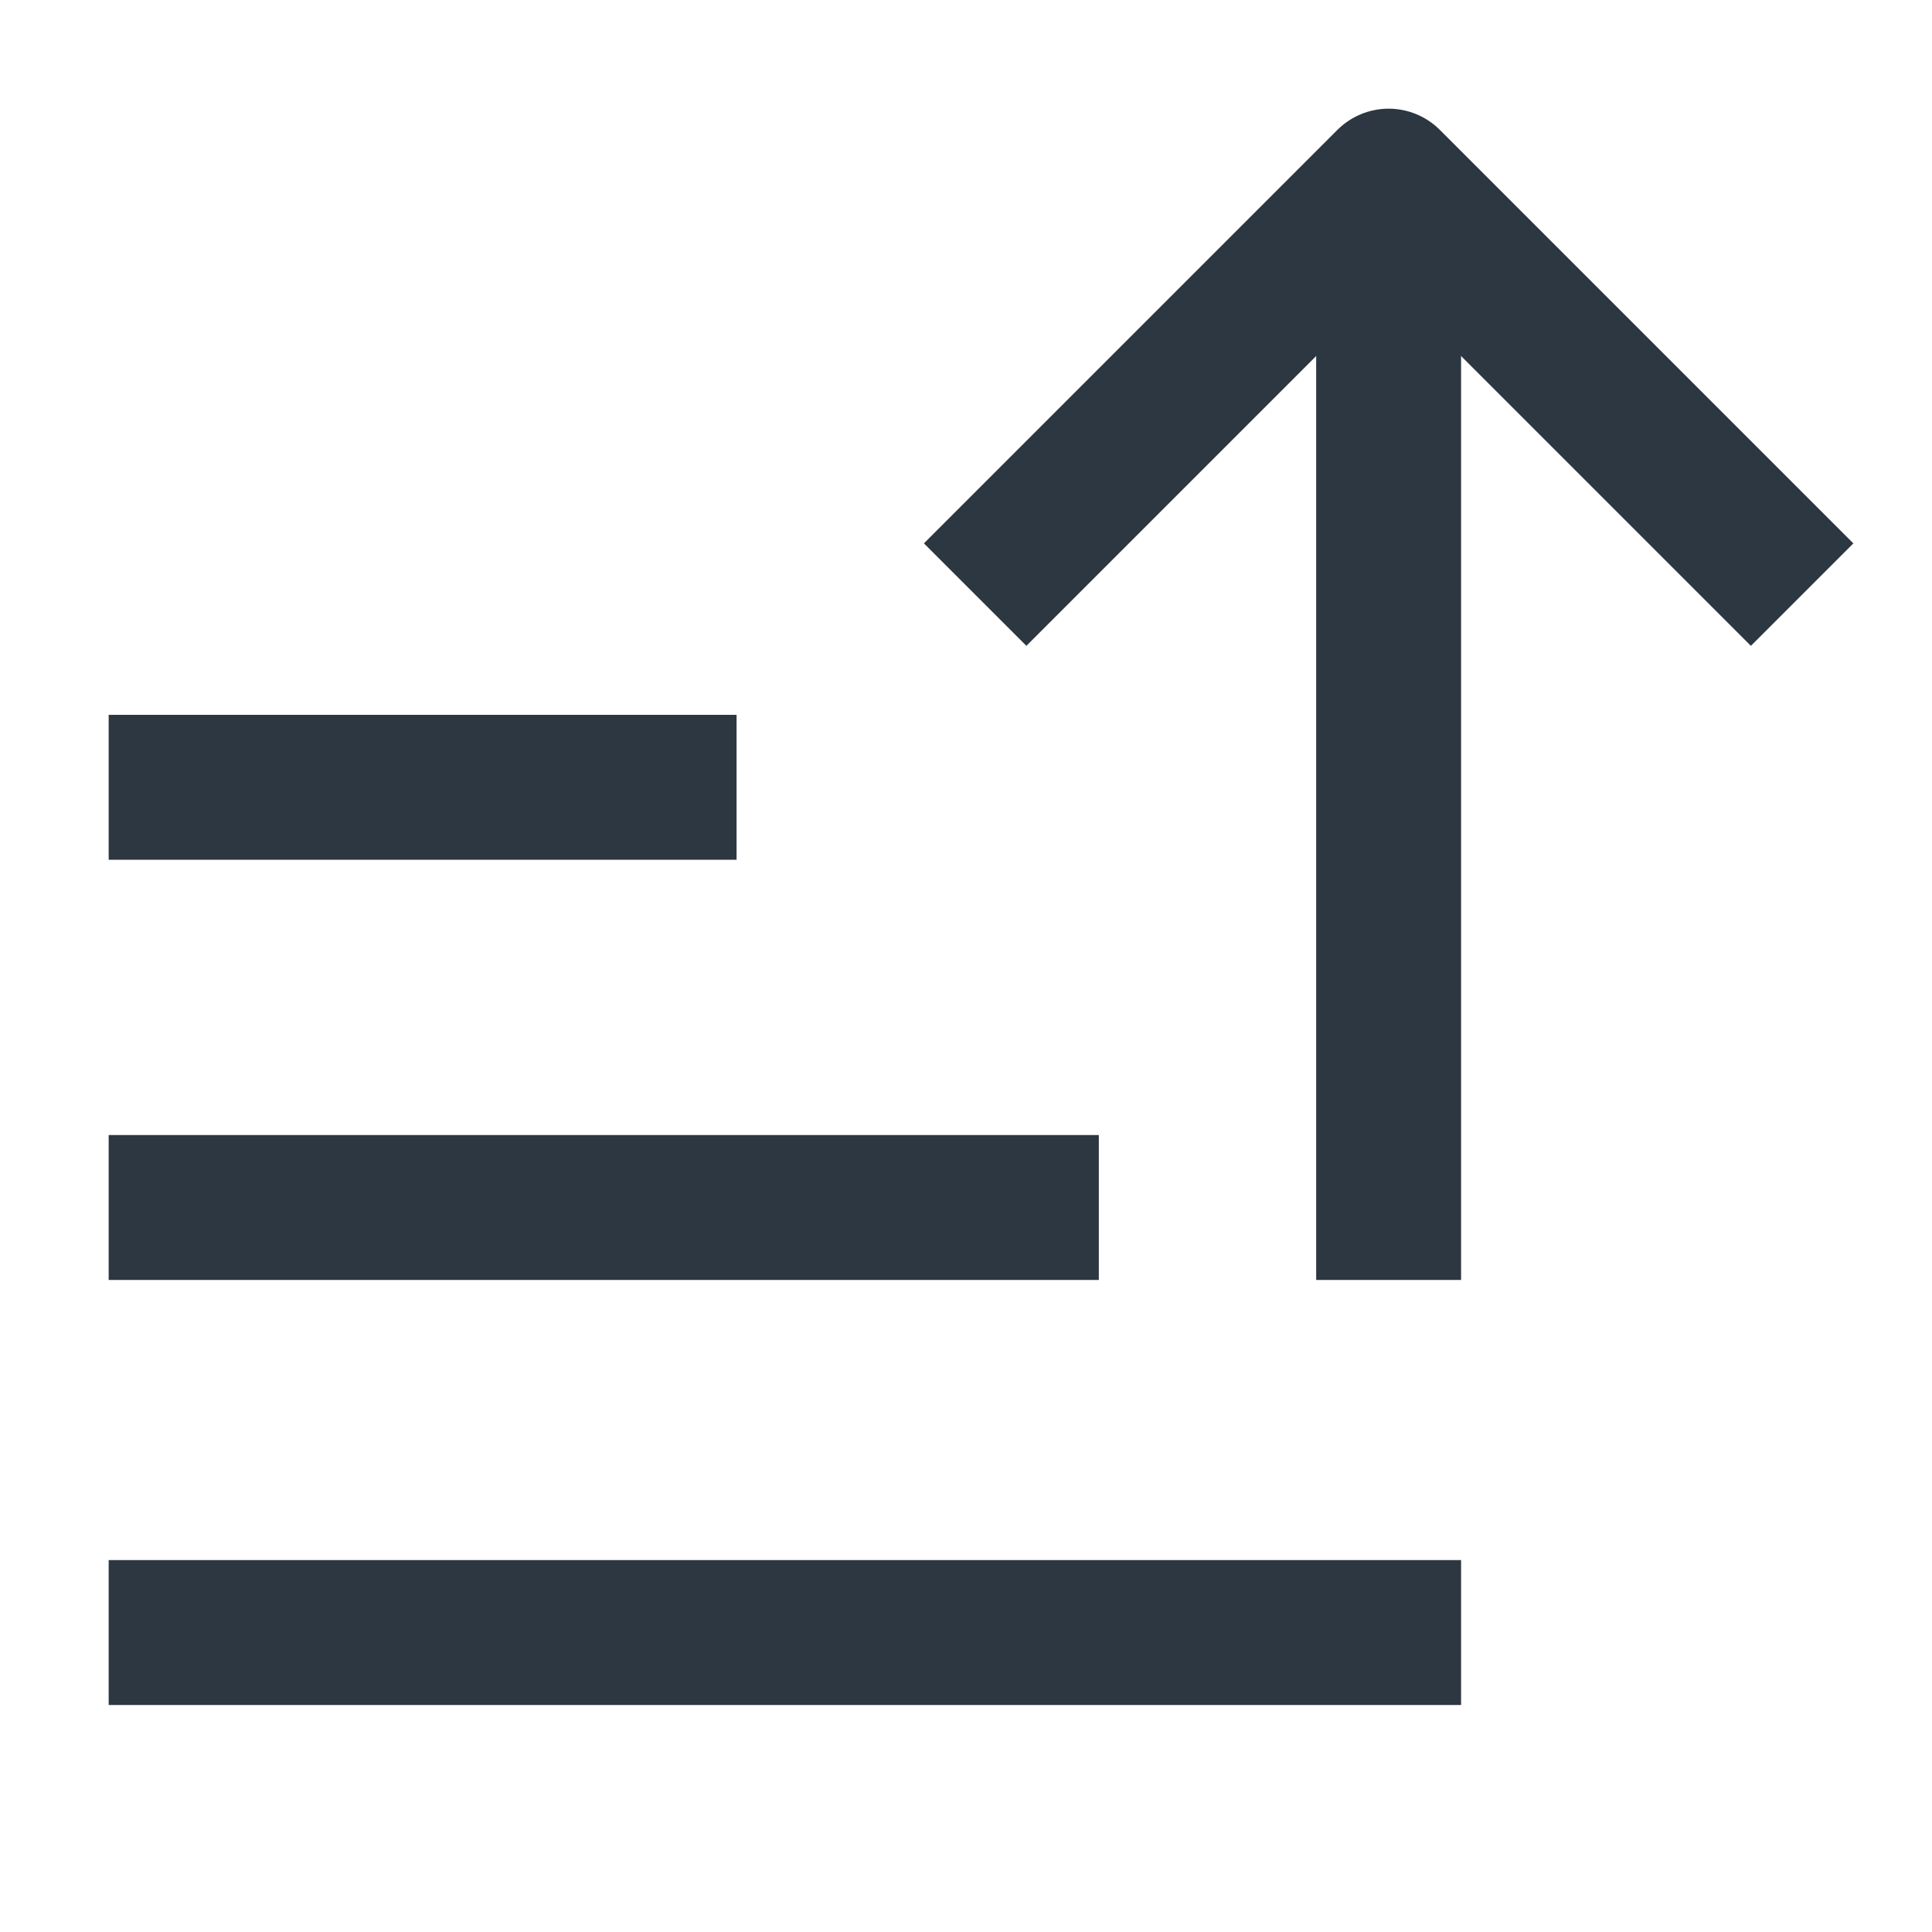
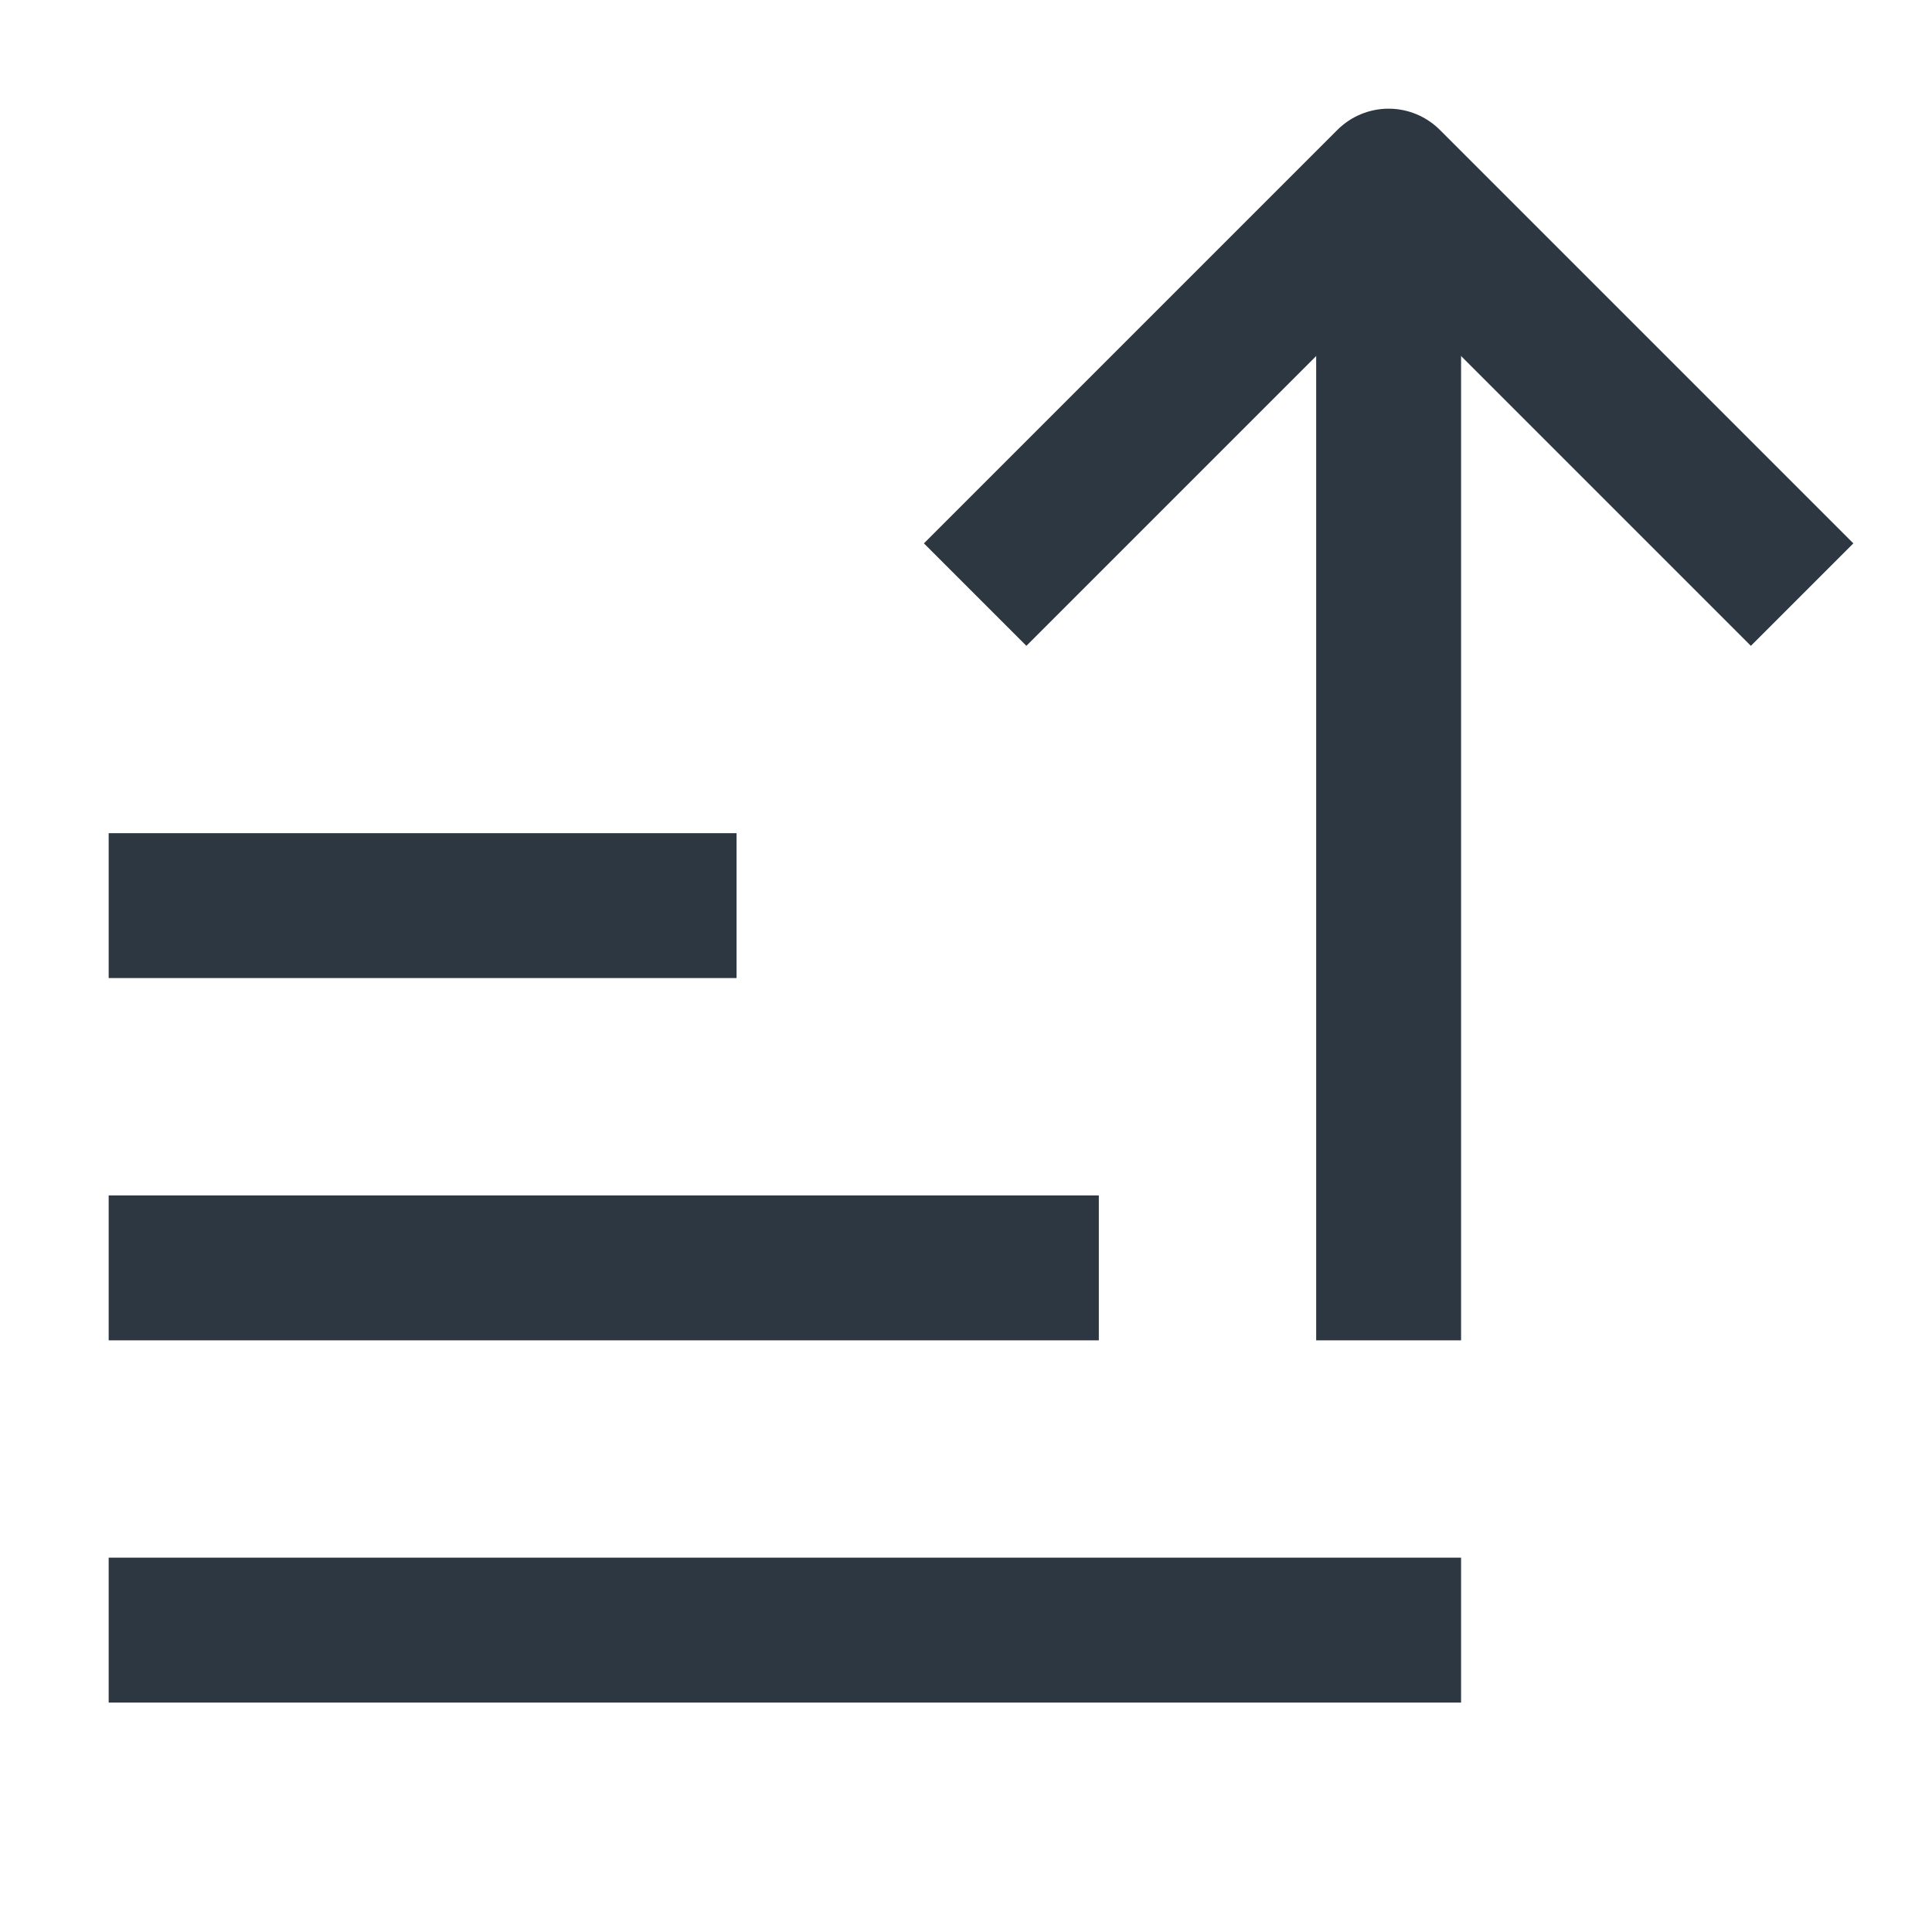
- <svg xmlns="http://www.w3.org/2000/svg" id="sketching" viewBox="0 0 16 16">
-   <defs>
-     <style>.cls-1{fill:none;stroke:#2d3741;stroke-linecap:square;stroke-linejoin:round;stroke-width:1.2px;}</style>
-   </defs>
-   <line class="cls-1" x1="11.5" y1="13.52" x2="1.5" y2="13.52" />
-   <line class="cls-1" x1="8.5" y1="10" x2="1.5" y2="10" />
-   <line class="cls-1" x1="5.5" y1="6.52" x2="1.5" y2="6.52" />
-   <polyline class="cls-1" points="8.5 4.5 11.5 1.5 14.5 4.5" />
-   <line class="cls-1" x1="11.5" y1="10" x2="11.5" y2="2.5" />
+ <svg xmlns="http://www.w3.org/2000/svg" version="1.1" x="0px" y="0px" viewBox="0 0 16 16" style="enable-background:new 0 0 16 16;" xml:space="preserve">
+   <g id="sketching" style="display:none;">
+ </g>
+   <g id="stroke">
+     <line style="fill:none;stroke:#2D3741;stroke-width:1.2;stroke-linecap:square;stroke-linejoin:round;stroke-miterlimit:10;" x1="1.5" y1="13.5" x2="11.5" y2="13.5" />
+     <line style="fill:none;stroke:#2D3741;stroke-width:1.2;stroke-linecap:square;stroke-linejoin:round;stroke-miterlimit:10;" x1="1.5" y1="10.5" x2="8.5" y2="10.5" />
+     <line style="fill:none;stroke:#2D3741;stroke-width:1.2;stroke-linecap:square;stroke-linejoin:round;stroke-miterlimit:10;" x1="1.5" y1="7.5" x2="5.5" y2="7.5" />
+     <polyline style="fill:none;stroke:#2D3741;stroke-width:1.2;stroke-linecap:square;stroke-linejoin:round;stroke-miterlimit:10;" points="8.5,4.5 11.5,1.5 14.5,4.5" />
+     <line style="fill:none;stroke:#2D3741;stroke-width:1.2;stroke-linecap:square;stroke-linejoin:round;stroke-miterlimit:10;" x1="11.5" y1="10.5" x2="11.5" y2="2.3" />
+   </g>
</svg>
